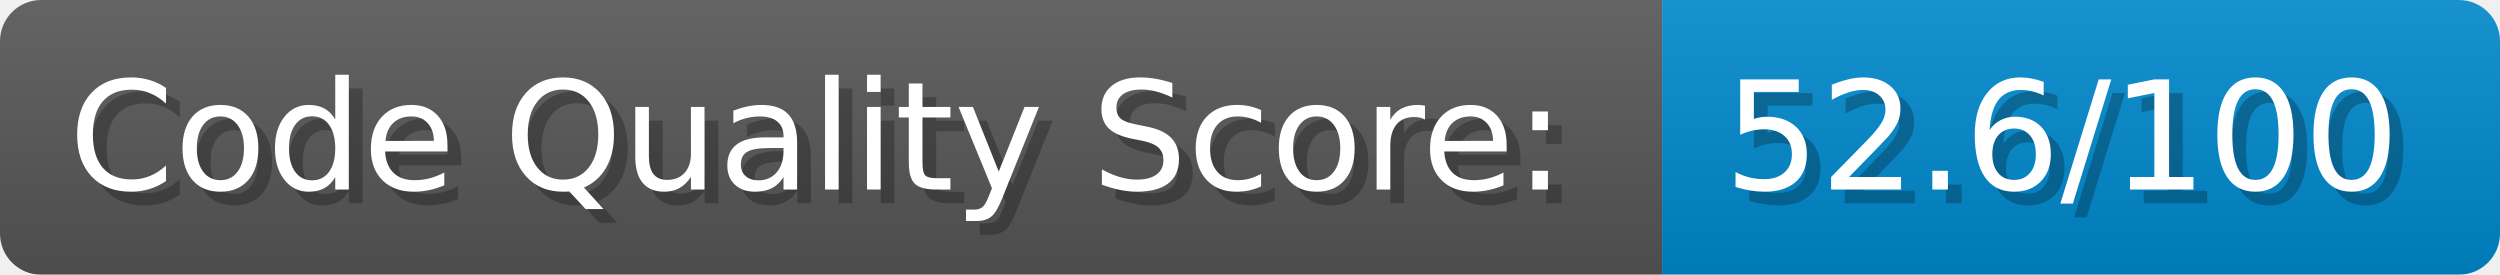
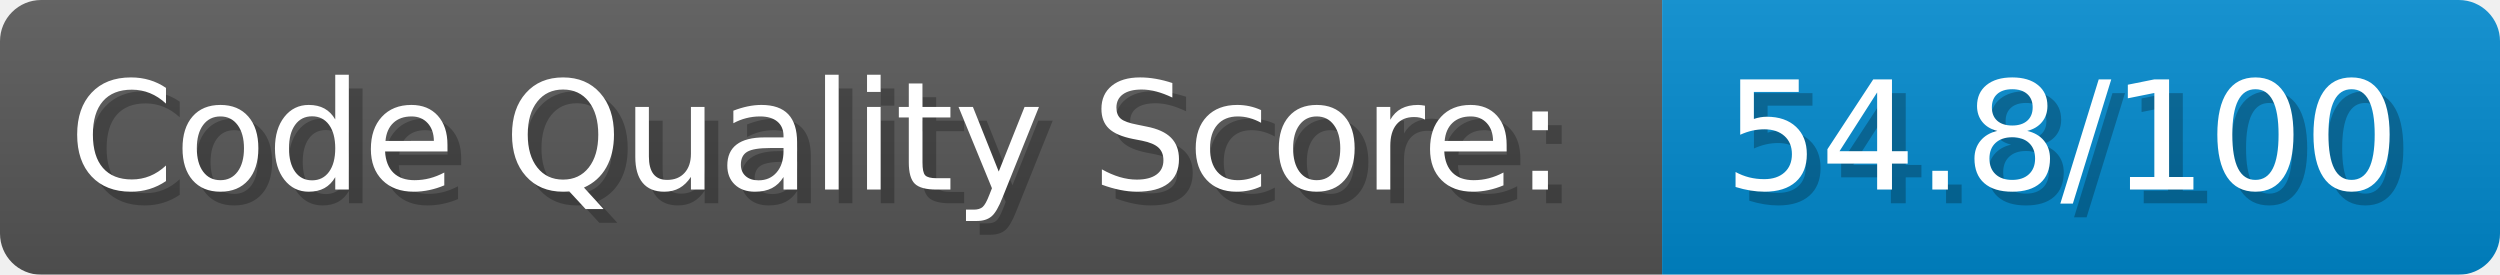
- <svg xmlns="http://www.w3.org/2000/svg" width="273" height="30" viewBox="0 0 1820 200" role="img" aria-label="Code Quality Score:: 52.6/100">
+ <svg xmlns="http://www.w3.org/2000/svg" width="273" height="30" viewBox="0 0 1820 200" role="img" aria-label="Code Quality Score:: 54.8/100">
  <linearGradient id="a" x2="0" y2="100%">
    <stop offset="0" stop-opacity=".1" stop-color="#EEE" />
    <stop offset="1" stop-opacity=".1" />
  </linearGradient>
  <mask id="m">
    <rect width="1820" height="200" rx="30" fill="#FFF" />
  </mask>
  <g mask="url(#m)">
    <rect width="1210" height="200" fill="#555" />
    <rect width="610" height="200" fill="#08C" x="1210" />
    <rect width="1820" height="200" fill="url(#a)" />
  </g>
  <g aria-hidden="true" fill="#fff" text-anchor="start" font-family="Verdana,DejaVu Sans,sans-serif" font-size="110">
    <text x="60" y="148" textLength="1110" fill="#000" opacity="0.25">Code Quality Score:</text>
    <text x="50" y="138" textLength="1110">Code Quality Score:</text>
-     <text x="1265" y="148" textLength="510" fill="#000" opacity="0.25">52.6/100</text>
-     <text x="1255" y="138" textLength="510">52.6/100</text>
+     <text x="1265" y="148" textLength="510" fill="#000" opacity="0.25">54.8/100</text>
+     <text x="1255" y="138" textLength="510">54.8/100</text>
  </g>
</svg>
